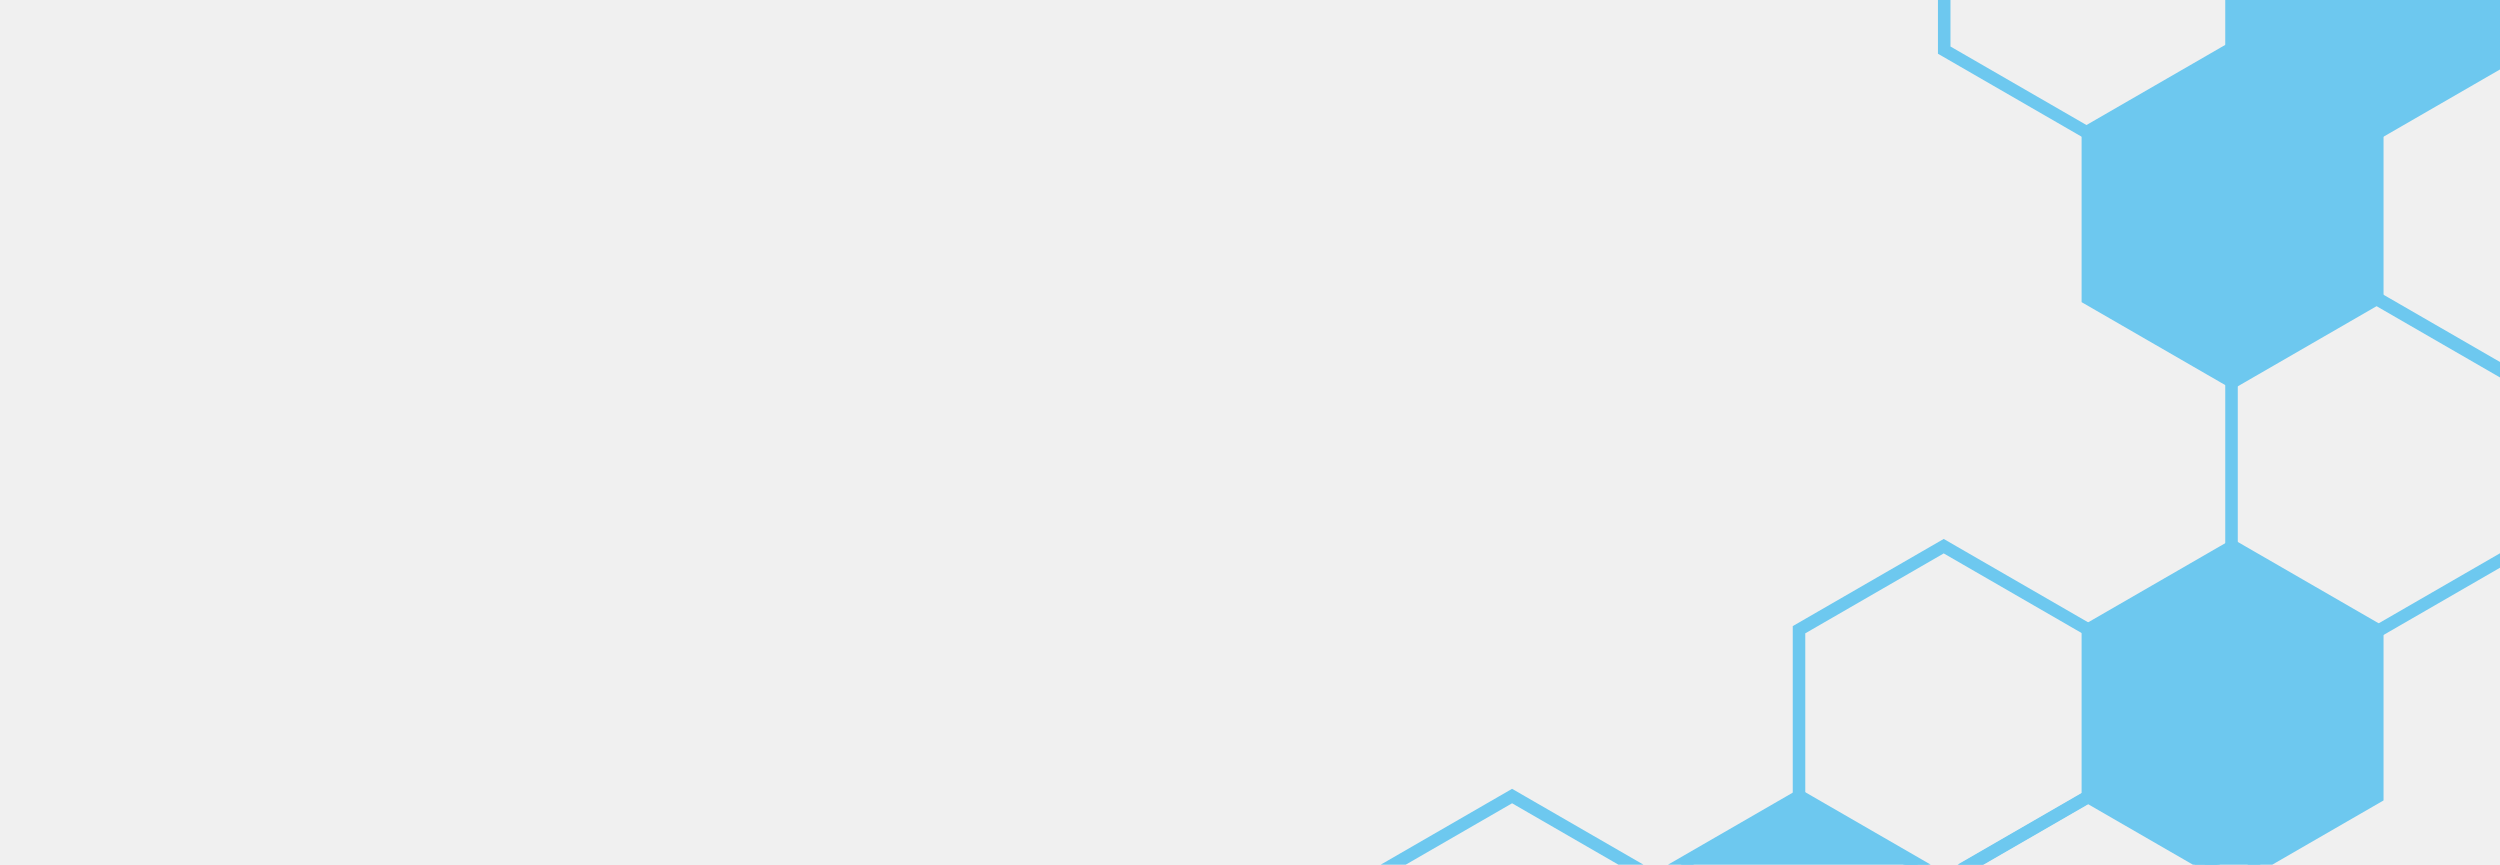
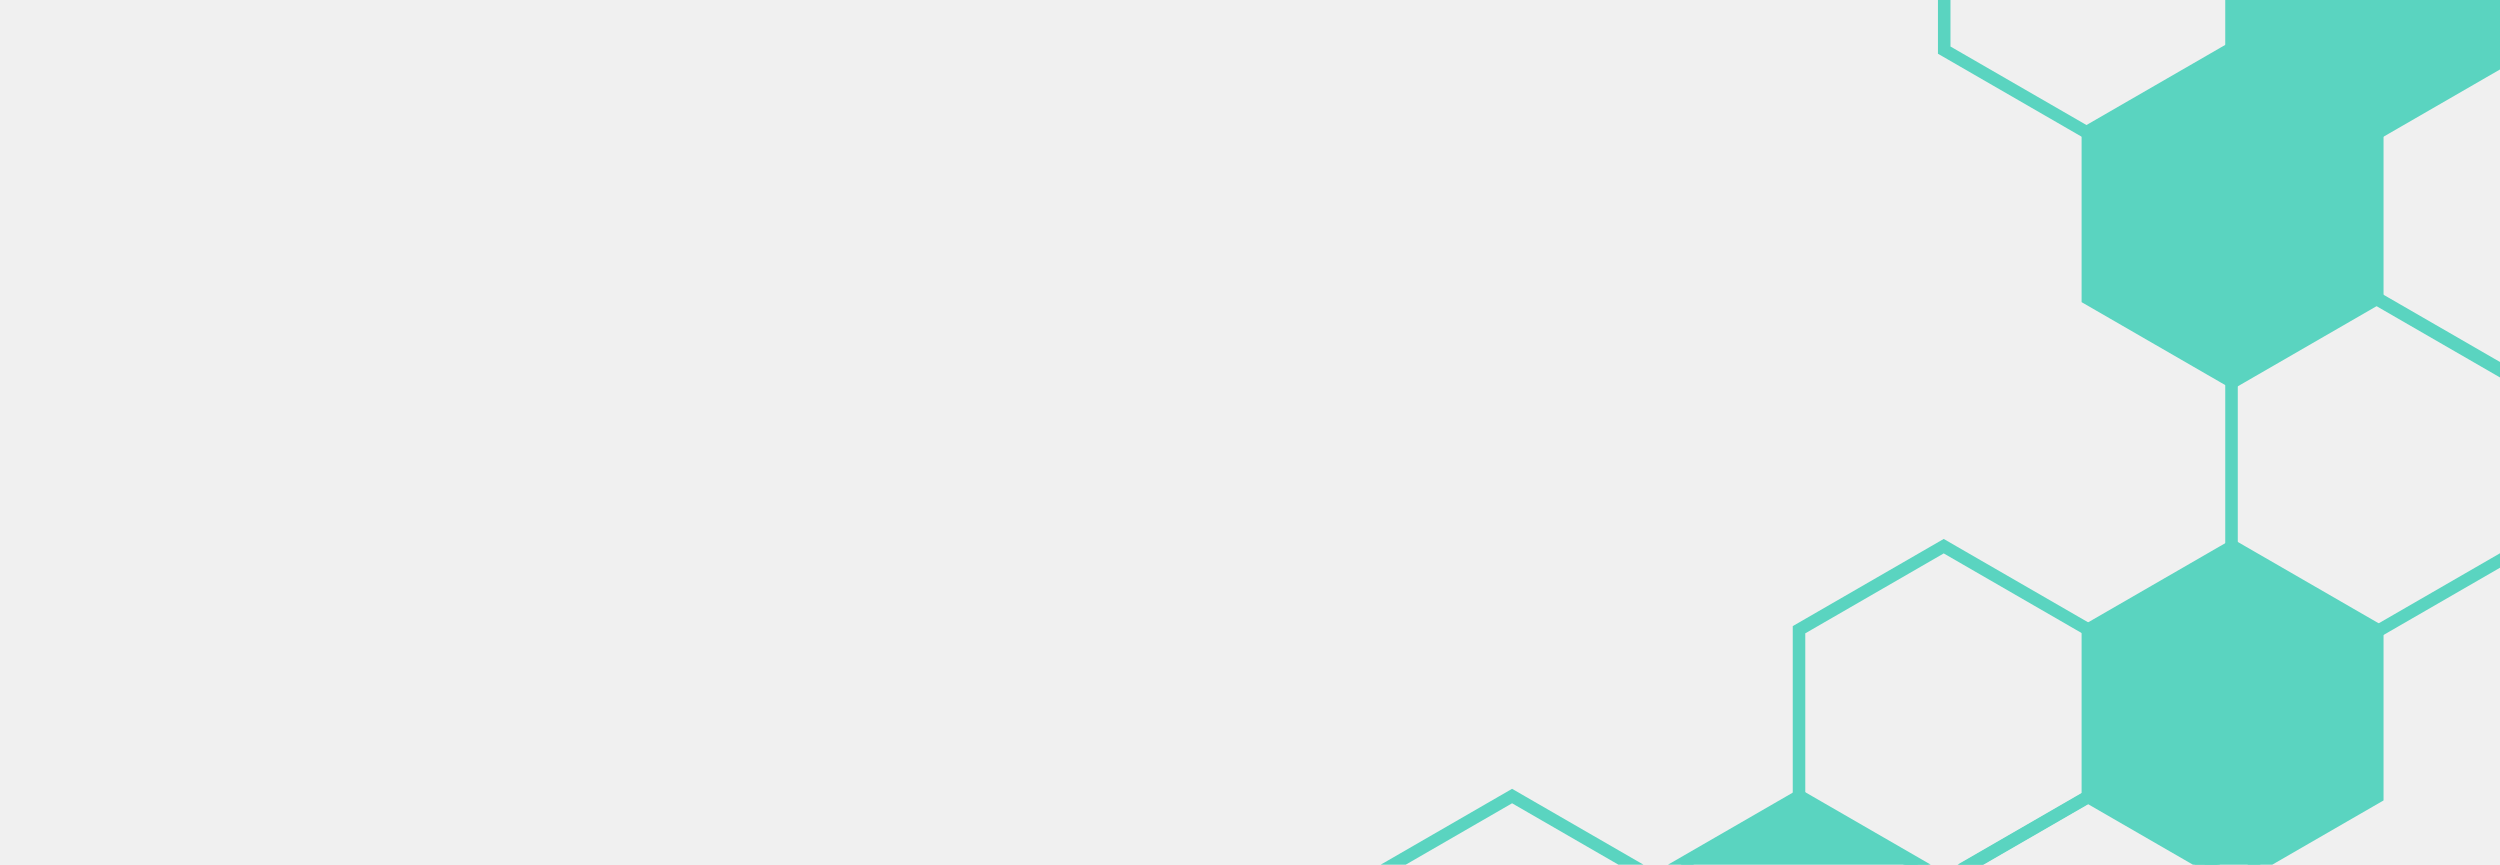
<svg xmlns="http://www.w3.org/2000/svg" width="399" height="138" viewBox="0 0 399 138" fill="none">
  <g clip-path="url(#clip0_309_524)">
    <g clip-path="url(#clip1_309_524)">
-       <path d="M379.245 47.524L402.34 60.858V87.526L379.245 100.86L356.15 87.526V60.858L379.245 47.524Z" stroke="#6DC8EF" stroke-width="2" />
-       <path d="M287.181 127.049L310.276 140.383V167.05L287.181 180.384L264.086 167.05V140.383L287.181 127.049Z" fill="#6DC8EF" stroke="#6DC8EF" stroke-width="2" />
-       <path d="M310.217 87.17L333.312 100.504V127.172L310.217 140.506L287.122 127.172V100.504L310.217 87.17Z" stroke="#6DC8EF" stroke-width="2" />
-       <path d="M356.318 87.17L379.413 100.504V127.172L356.318 140.505L333.223 127.172V100.504L356.318 87.17Z" fill="#6DC8EF" stroke="#6DC8EF" stroke-width="2" />
-       <path d="M356.318 7.646L379.413 20.979V47.647L356.318 60.981L333.223 47.647V20.979L356.318 7.646Z" fill="#6DC8EF" stroke="#6DC8EF" stroke-width="2" />
-       <path d="M333.391 -32L356.485 -18.666V8.001L333.391 21.335L310.296 8.001V-18.666L333.391 -32Z" stroke="#6DC8EF" stroke-width="2" />
-       <path d="M379.245 -32L402.34 -18.666V8.001L379.245 21.335L356.15 8.001V-18.666L379.245 -32Z" fill="#6DC8EF" stroke="#6DC8EF" stroke-width="2" />
-       <path d="M402.281 7.646L425.376 20.979V47.647L402.281 60.981L379.186 47.647V20.979L402.281 7.646Z" stroke="#6DC8EF" stroke-width="2" />
-       <path d="M333.391 127.049L356.485 140.383V167.05L333.391 180.384L310.296 167.05V140.383L333.391 127.049Z" stroke="#6DC8EF" stroke-width="2" />
-       <path d="M241.327 127.049L264.422 140.383V167.05L241.327 180.384L218.232 167.05V140.383L241.327 127.049Z" stroke="#6DC8EF" stroke-width="2" />
+       <path d="M379.245 47.524L402.34 60.858V87.526L379.245 100.86L356.15 87.526V60.858L379.245 47.524Z" stroke="#5AD4C0" stroke-width="2" />
+       <path d="M287.181 127.049L310.276 140.383V167.05L287.181 180.384L264.086 167.05V140.383L287.181 127.049Z" fill="#5AD4C0" stroke="#5AD4C0" stroke-width="2" />
+       <path d="M310.217 87.17L333.312 100.504V127.172L310.217 140.506L287.122 127.172V100.504L310.217 87.17Z" stroke="#5AD4C0" stroke-width="2" />
+       <path d="M356.318 87.17L379.413 100.504V127.172L356.318 140.505L333.223 127.172V100.504L356.318 87.17Z" fill="#5AD4C0" stroke="#5AD4C0" stroke-width="2" />
+       <path d="M356.318 7.646L379.413 20.979V47.647L356.318 60.981L333.223 47.647V20.979L356.318 7.646Z" fill="#5AD4C0" stroke="#5AD4C0" stroke-width="2" />
+       <path d="M333.391 -32L356.485 -18.666V8.001L333.391 21.335L310.296 8.001V-18.666L333.391 -32Z" stroke="#5AD4C0" stroke-width="2" />
+       <path d="M379.245 -32L402.34 -18.666V8.001L379.245 21.335L356.15 8.001V-18.666L379.245 -32Z" fill="#5AD4C0" stroke="#5AD4C0" stroke-width="2" />
+       <path d="M402.281 7.646L425.376 20.979V47.647L402.281 60.981L379.186 47.647V20.979L402.281 7.646Z" stroke="#5AD4C0" stroke-width="2" />
+       <path d="M333.391 127.049L356.485 140.383V167.05L333.391 180.384L310.296 167.05V140.383L333.391 127.049Z" stroke="#5AD4C0" stroke-width="2" />
+       <path d="M241.327 127.049L264.422 140.383V167.05L241.327 180.384L218.232 167.05V140.383L241.327 127.049Z" stroke="#5AD4C0" stroke-width="2" />
    </g>
  </g>
  <defs>
    <clipPath id="clip0_309_524">
      <rect width="399" height="138" fill="white" />
    </clipPath>
    <clipPath id="clip1_309_524">
      <rect width="399" height="138" fill="white" />
    </clipPath>
  </defs>
</svg>
